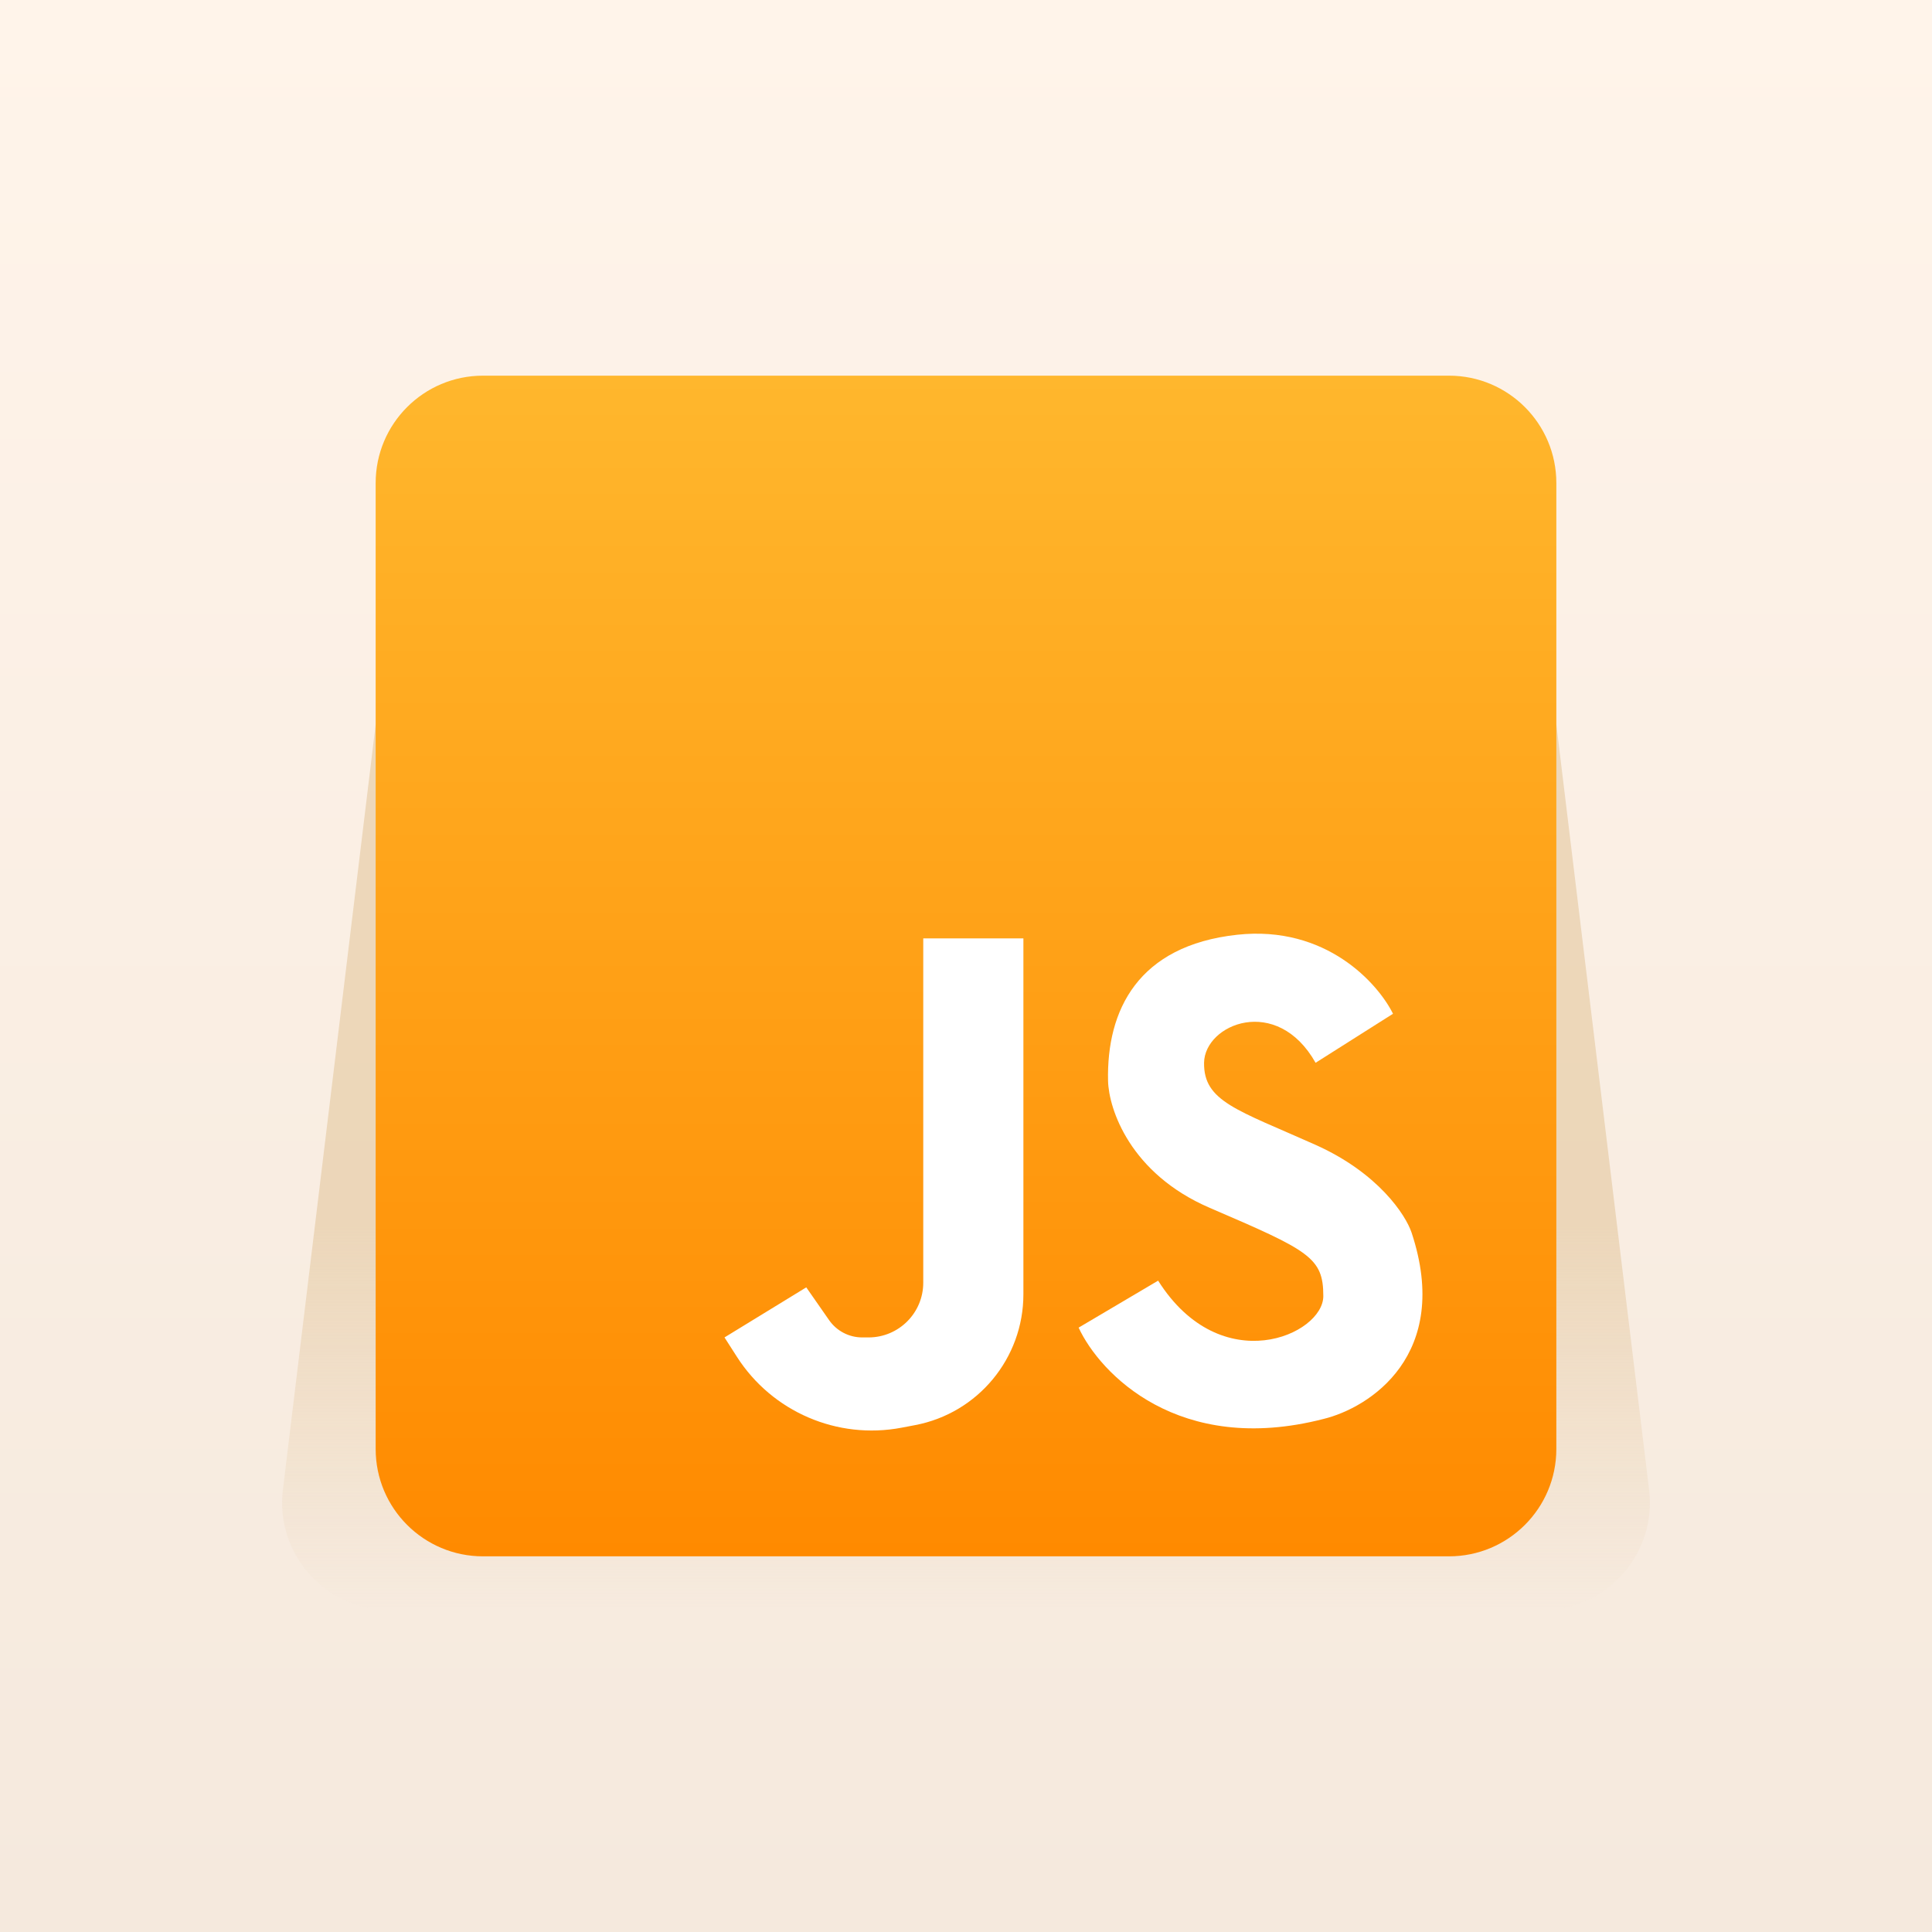
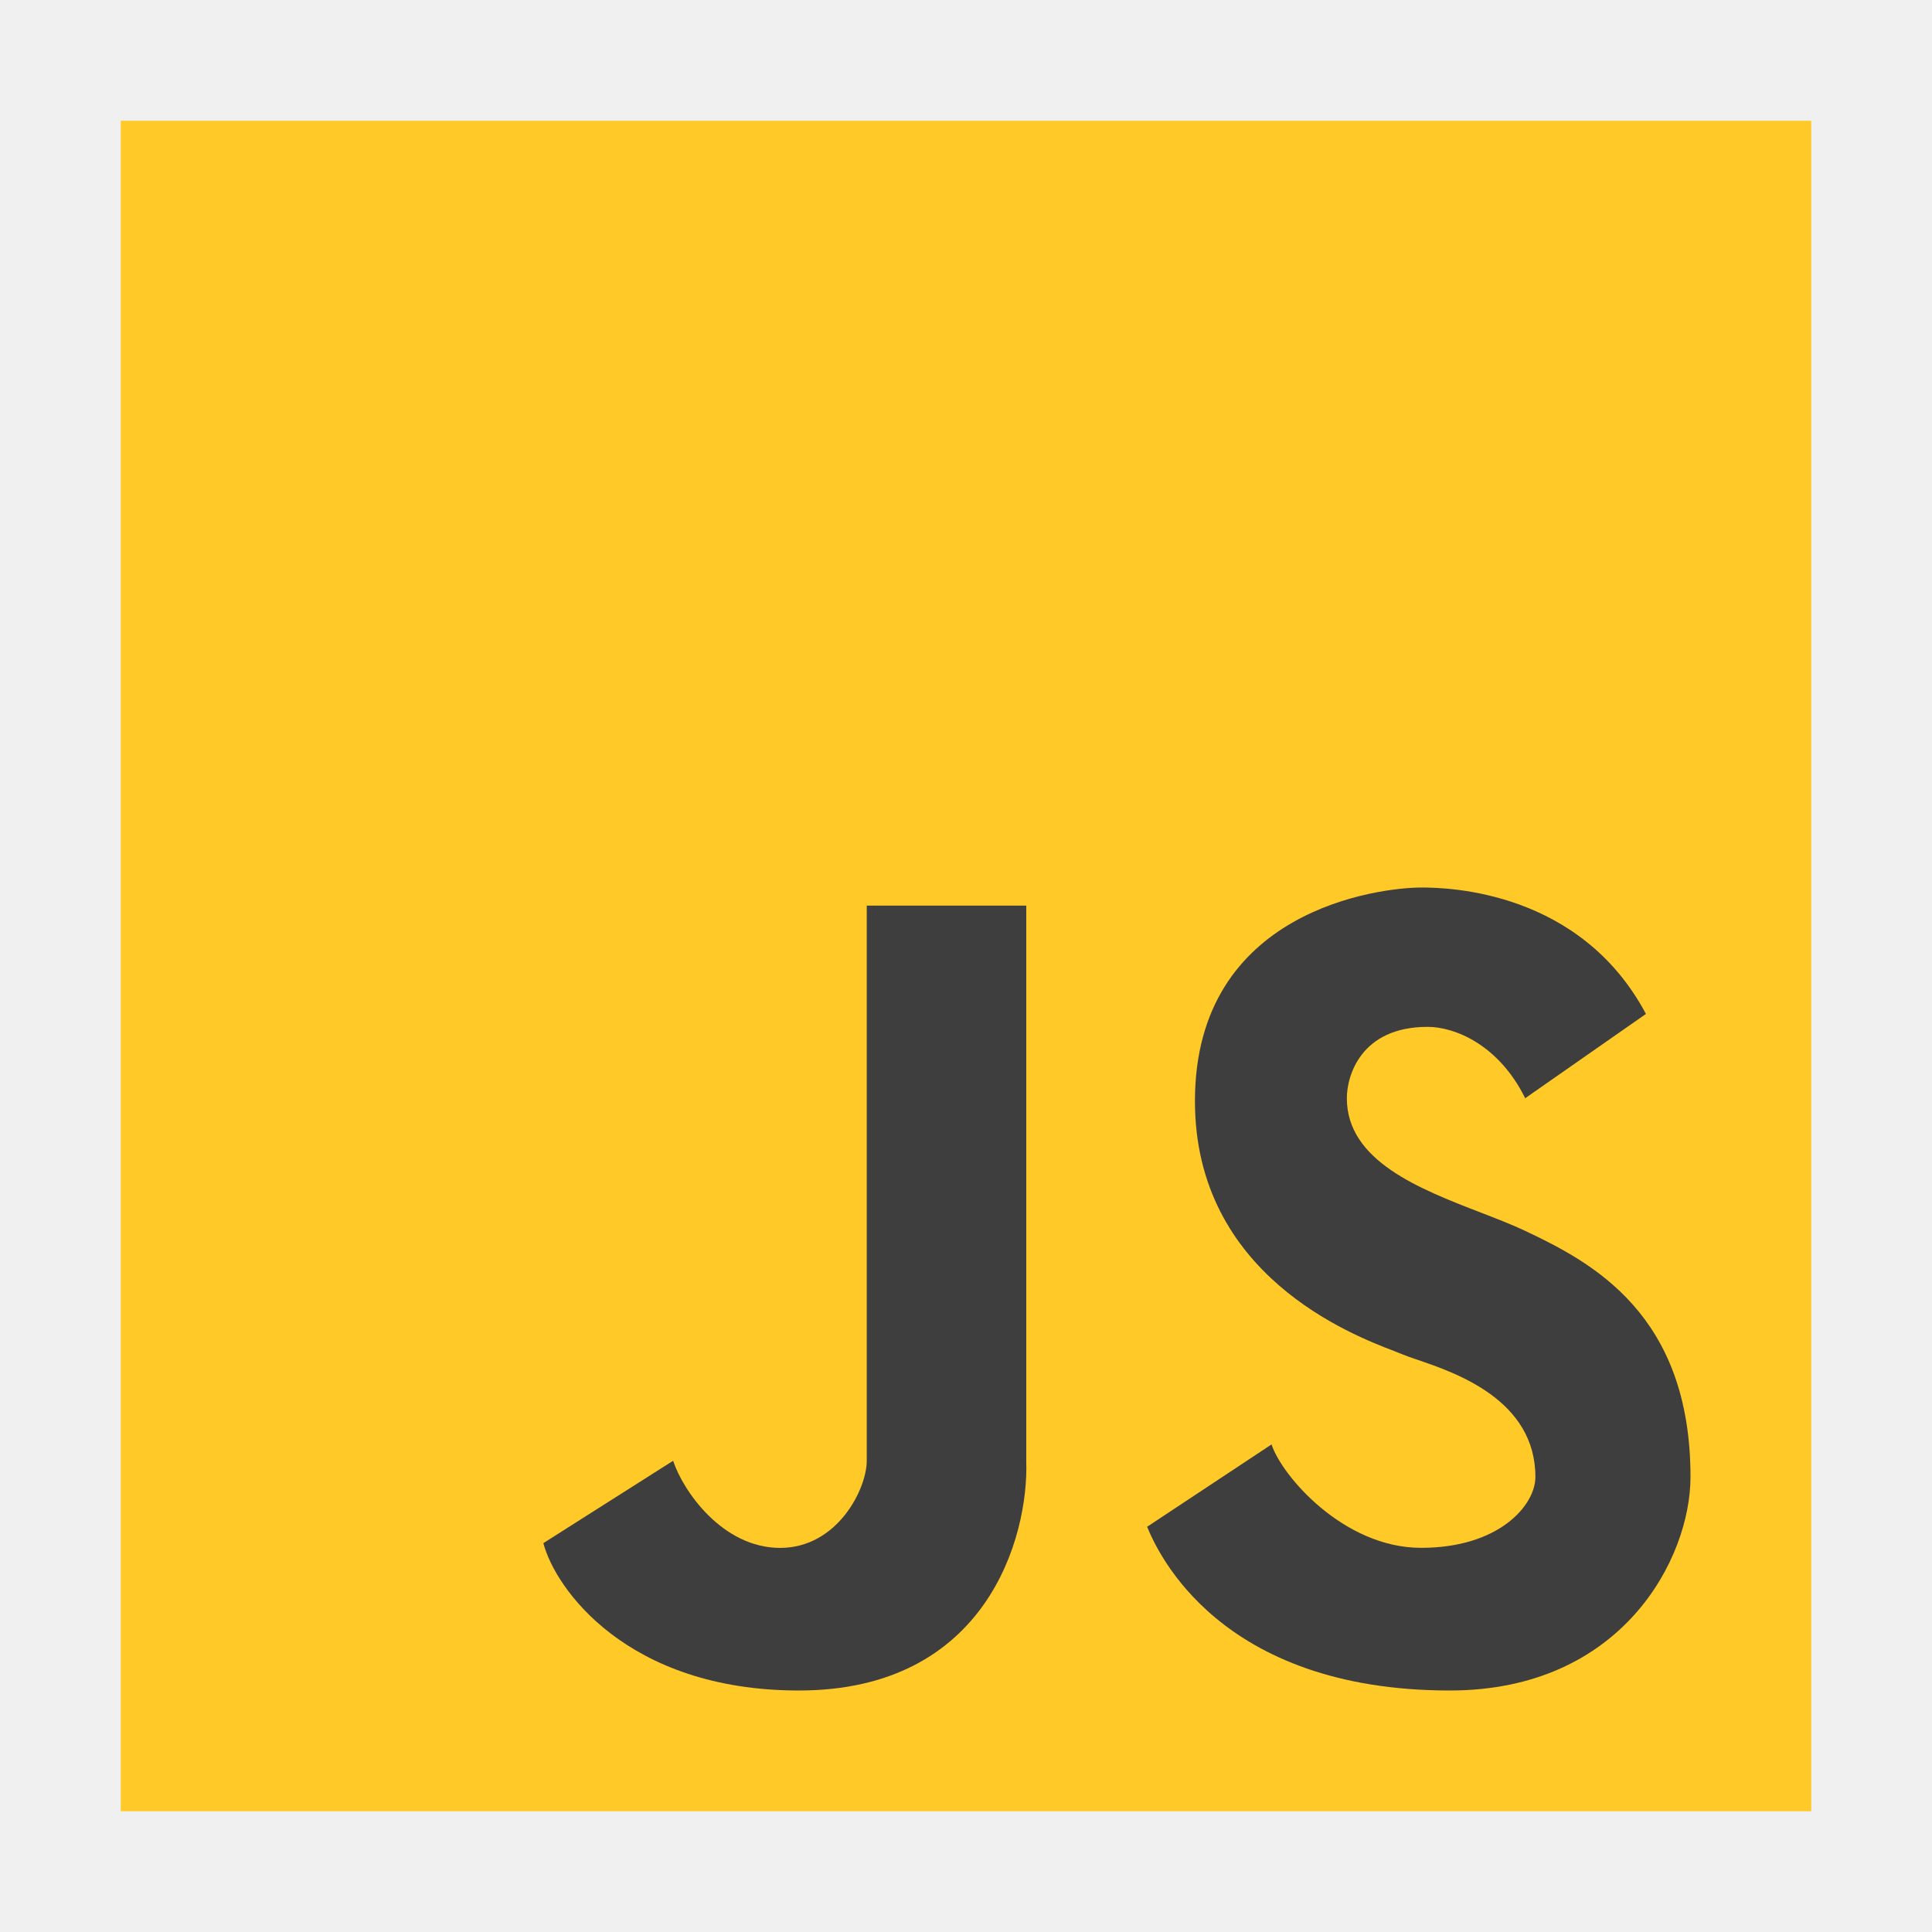
- <svg xmlns="http://www.w3.org/2000/svg" width="72" height="72" viewBox="0 0 72 72" fill="none">
-   <rect width="72" height="72" fill="url(#paint0_linear_1092_219)" />
-   <path opacity="0.5" d="M14 27H58L61.457 55.519C61.746 57.901 59.886 60 57.486 60H14.514C12.114 60 10.254 57.901 10.543 55.519L14 27Z" fill="url(#paint1_linear_1092_219)" />
-   <rect x="14" y="14" width="44" height="44" rx="4" fill="url(#paint2_linear_1092_219)" />
-   <path fill-rule="evenodd" clip-rule="evenodd" d="M38.139 34.971H34.407V46.629H34.407V47.803C34.407 48.929 33.494 49.842 32.368 49.842H32.131C31.641 49.842 31.181 49.602 30.9 49.2L30.047 47.976L27 49.842L27.462 50.563C28.775 52.614 31.205 53.661 33.598 53.206L34.103 53.11C36.445 52.665 38.139 50.618 38.139 48.234V46.899H38.139V34.971Z" fill="white" />
-   <path d="M51.913 37.78L49.028 39.607C47.585 37.049 44.891 38.164 44.872 39.607C44.853 41.05 46.103 41.358 49.028 42.666C51.367 43.713 52.388 45.283 52.606 45.937C54.114 50.492 51.041 52.465 49.316 52.882C43.929 54.267 40.992 51.189 40.197 49.477L43.16 47.726C45.507 51.439 49.316 49.746 49.316 48.303C49.316 46.86 48.797 46.61 45.084 45.013C42.113 43.736 41.32 41.326 41.294 40.281C41.236 37.645 42.41 35.24 46.103 34.836C49.431 34.472 51.362 36.664 51.913 37.78Z" fill="white" />
-   <defs>
-     <linearGradient id="paint0_linear_1092_219" x1="36" y1="0" x2="36" y2="72" gradientUnits="userSpaceOnUse">
-       <stop stop-color="#FFF4EA" />
-       <stop offset="1" stop-color="#F5E9DD" />
-     </linearGradient>
-     <linearGradient id="paint1_linear_1092_219" x1="36" y1="27" x2="36" y2="60" gradientUnits="userSpaceOnUse">
-       <stop offset="0.563" stop-color="#DFBF90" />
-       <stop offset="1" stop-color="#DFBF90" stop-opacity="0" />
-     </linearGradient>
-     <linearGradient id="paint2_linear_1092_219" x1="36" y1="14" x2="36" y2="58" gradientUnits="userSpaceOnUse">
-       <stop stop-color="#FFB72D" />
-       <stop offset="1" stop-color="#FF8A00" />
-     </linearGradient>
-   </defs>
+ <svg xmlns="http://www.w3.org/2000/svg" width="800px" height="800px" viewBox="0 0 32 32" fill="none">
+   <rect x="2" y="2" width="28" height="28" fill="#FFCA28" />
+   <path d="M19 25.288L21.061 23.924C21.223 24.431 22.246 25.637 23.538 25.637C24.831 25.637 25.431 24.931 25.431 24.463C25.431 23.188 24.111 22.738 23.477 22.522C23.374 22.487 23.289 22.458 23.231 22.433C23.201 22.42 23.156 22.402 23.098 22.38C22.393 22.111 19.792 21.117 19.792 18.237C19.792 15.065 22.854 14.7 23.546 14.7C23.999 14.7 26.177 14.756 27.262 16.794L25.262 18.19C24.823 17.302 24.095 17.008 23.646 17.008C22.538 17.008 22.308 17.82 22.308 18.19C22.308 19.227 23.511 19.692 24.527 20.084C24.793 20.187 25.046 20.285 25.262 20.387C26.369 20.91 28 21.767 28 24.463C28 25.814 26.867 28 24.015 28C20.185 28 19.169 25.7 19 25.288Z" fill="#3E3E3E" />
+   <path d="M9 25.559L11.149 24.195C11.317 24.703 11.971 25.638 12.921 25.638C13.87 25.638 14.356 24.663 14.356 24.195V15H16.998V24.195C17.041 25.464 16.338 28 13.233 28C10.379 28 9.192 26.304 9 25.559Z" fill="#3E3E3E" />
</svg>
